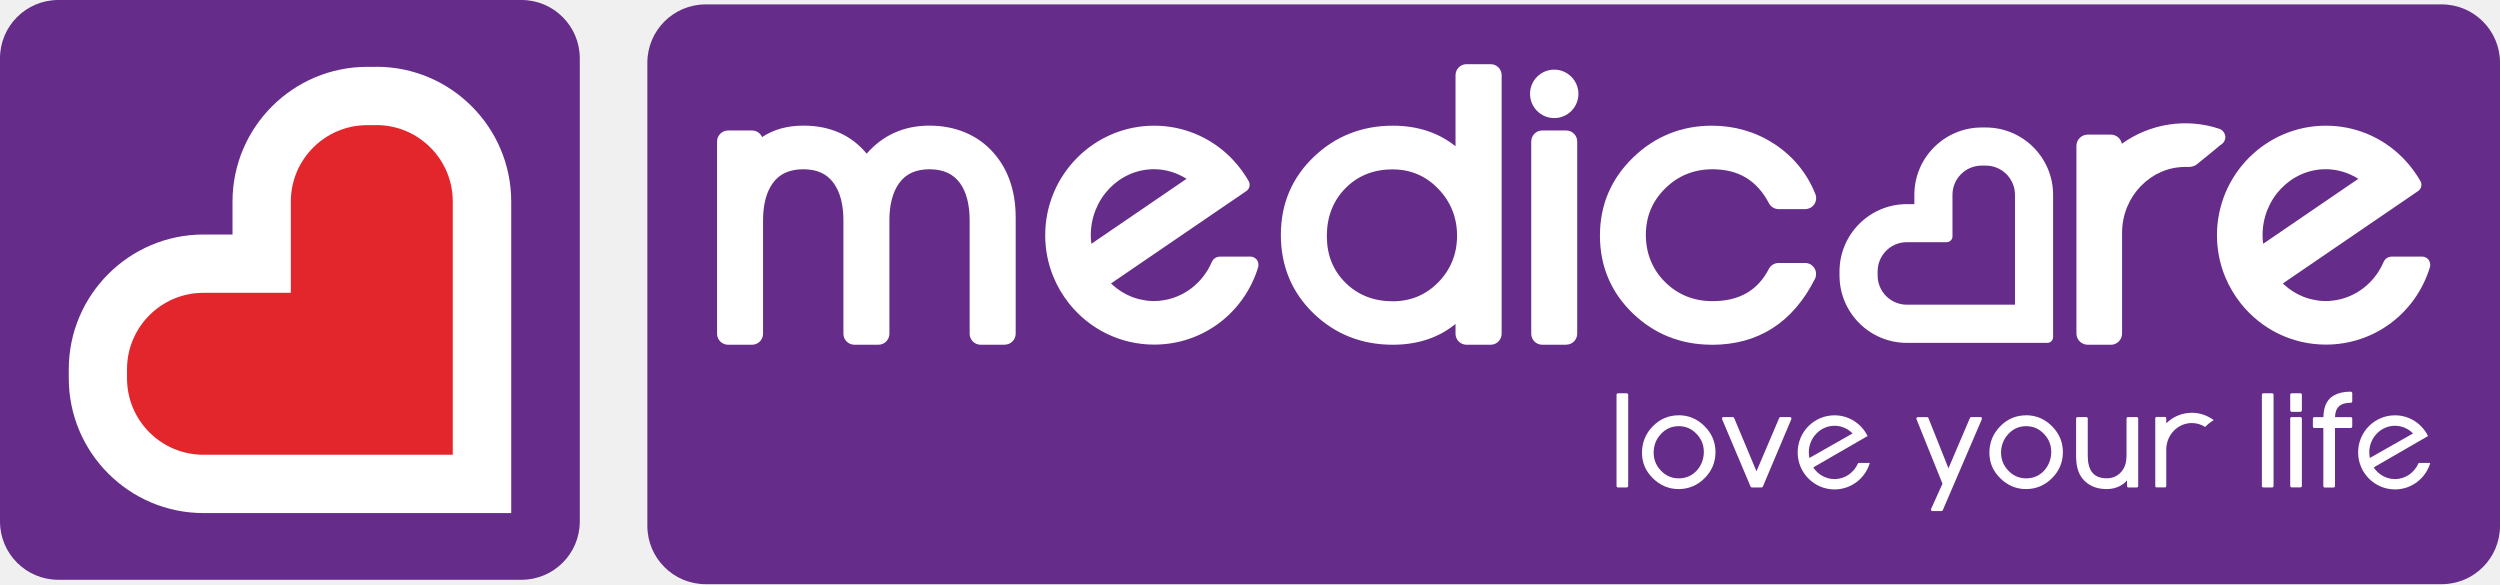
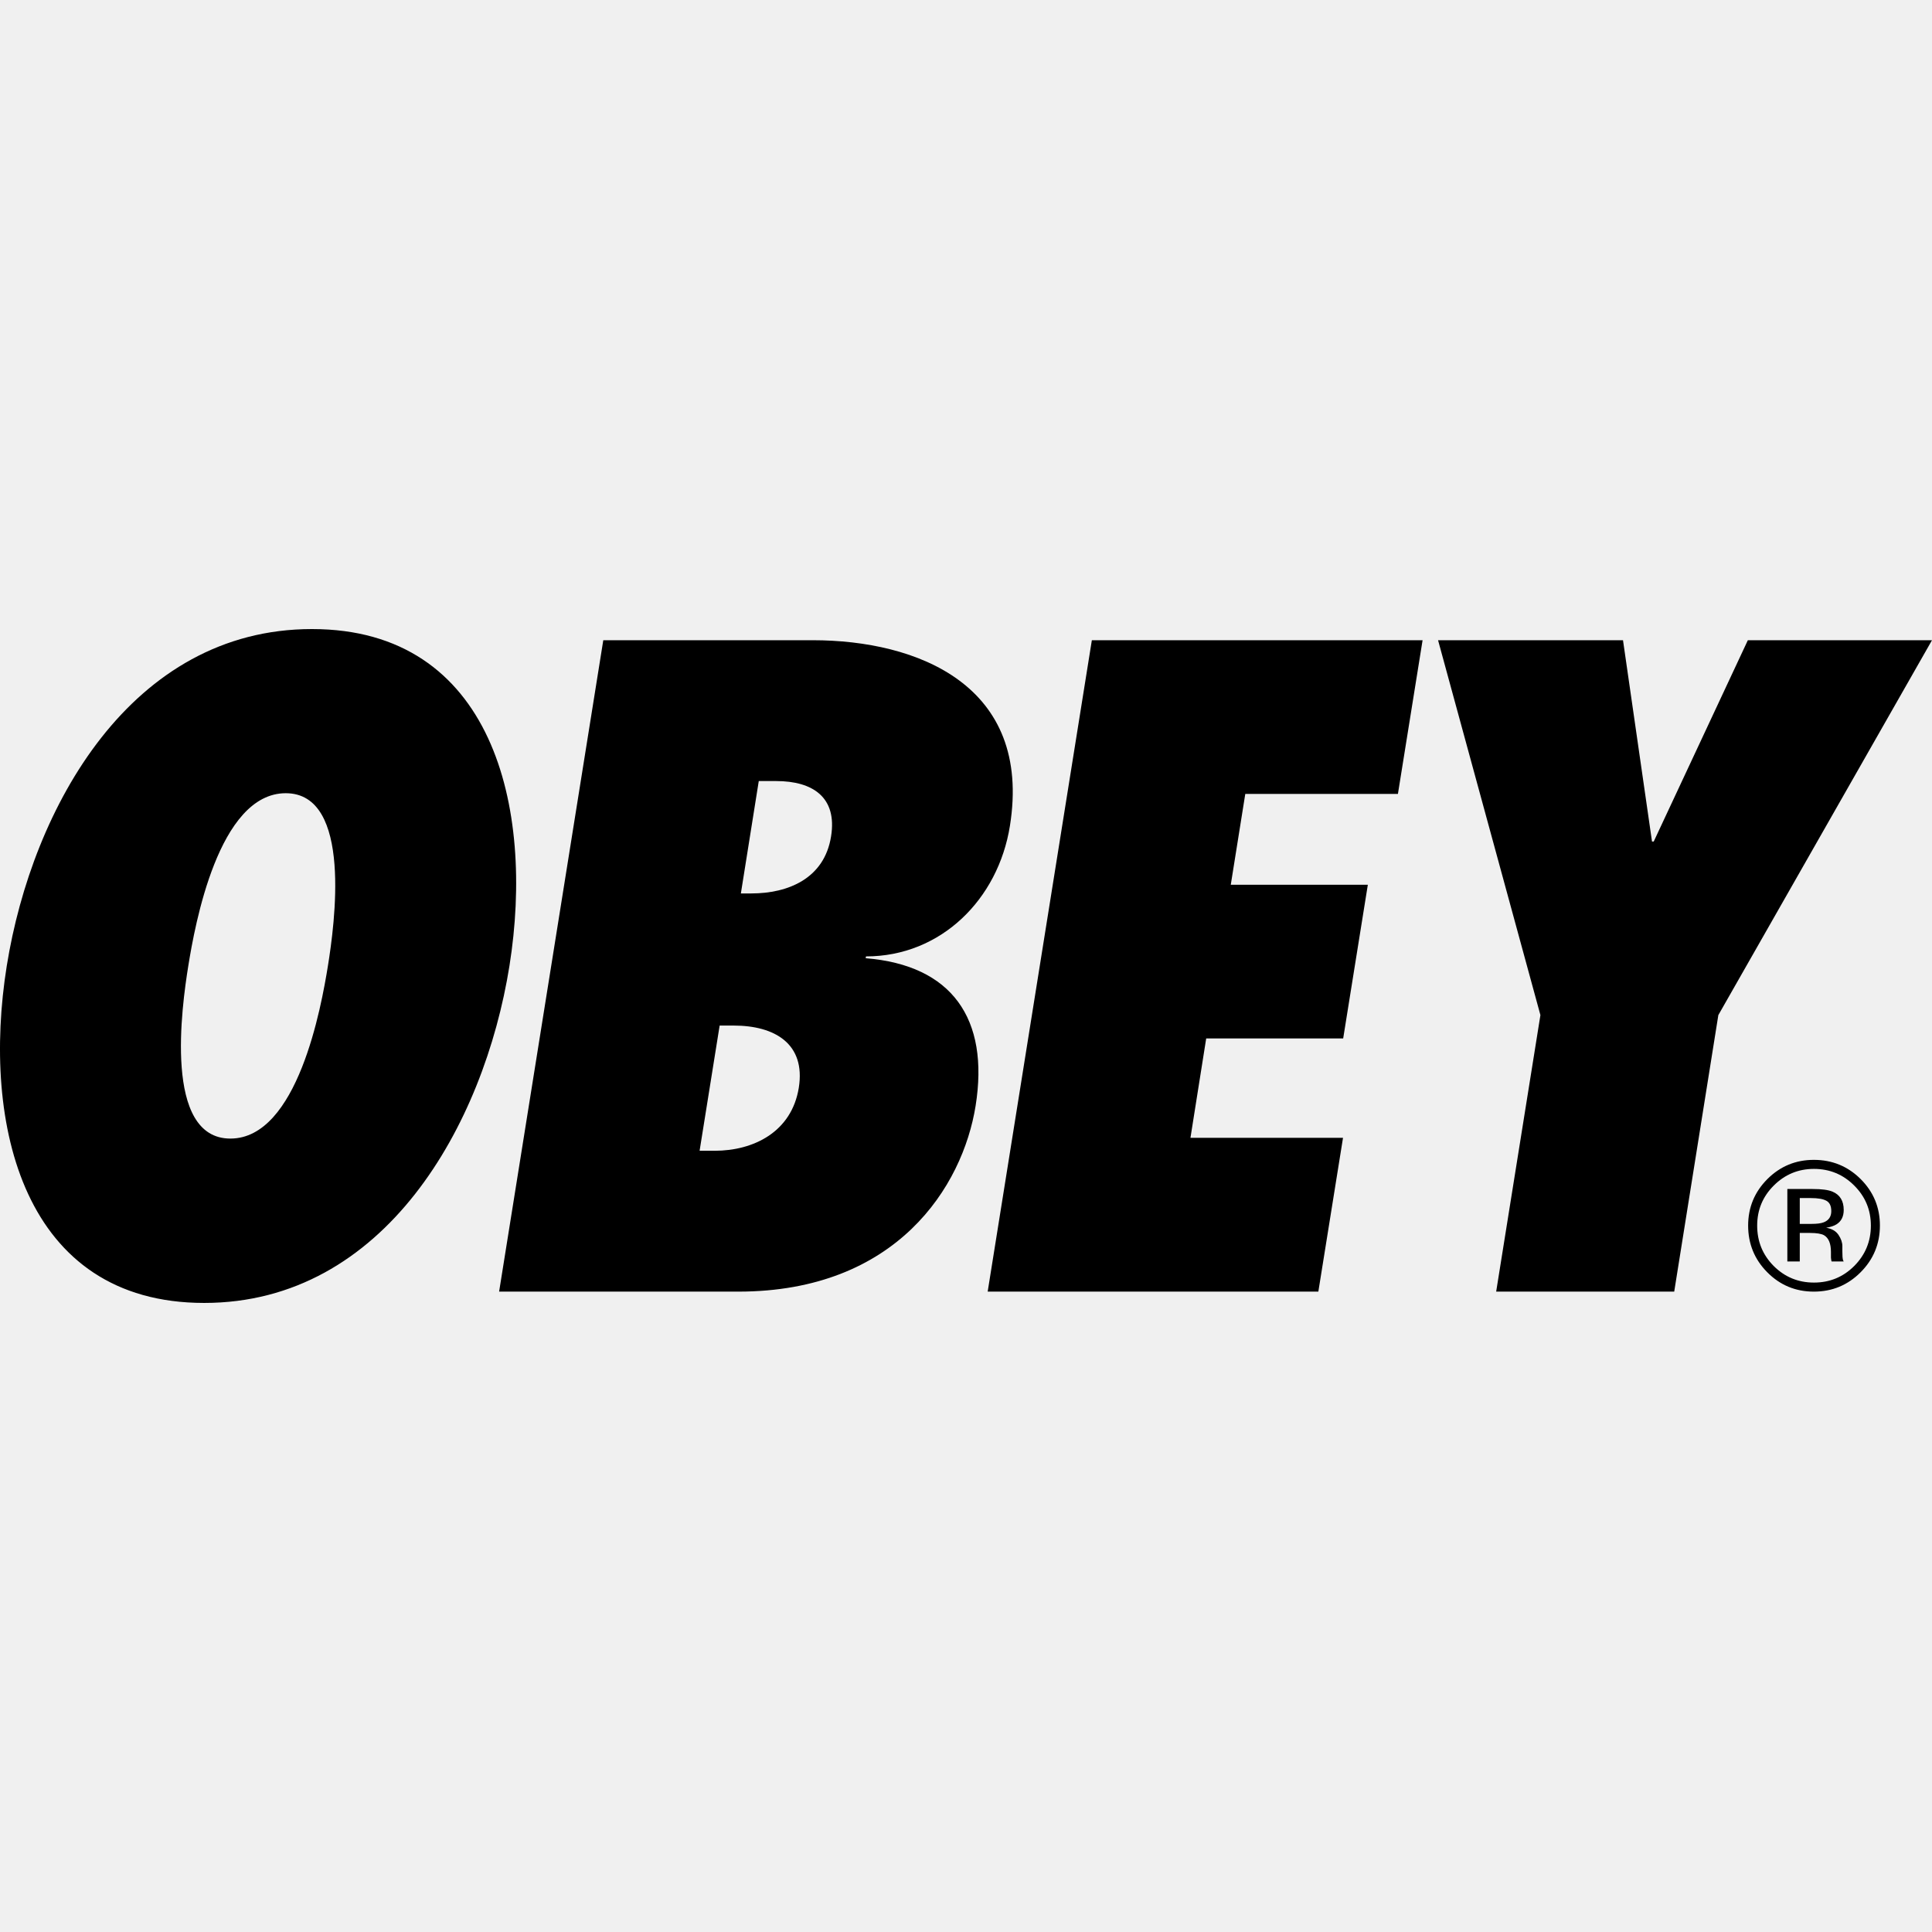
- <svg xmlns="http://www.w3.org/2000/svg" id="Layer_1" viewBox="0 0 375.14 87.66">
-   <defs>
-     <style>.cls-1{fill:#fff;}.cls-2{fill:#652c89;}.cls-3{fill:#e3262c;}</style>
-   </defs>
-   <rect class="cls-2" x="97.14" y=".66" width="278" height="87" rx="8.75" ry="8.75" />
-   <rect class="cls-2" width="87" height="87" rx="8.75" ry="8.75" />
-   <g>
-     <g>
-       <g>
-         <path class="cls-1" d="M363.95,39.32c-.09-.11-.25-.23-.53-.23h-4.41c-.35,0-.6,.12-.75,.35-.02,.03-.04,.07-.06,.11-1.46,3.4-4.57,5.75-8.13,6.15l-.03,.28s-.04,0-.06,0h0l-.03-.27c-.31,.03-.63,.05-.95,.05-.39,0-.78-.03-1.21-.08l-.1-.02-.1-.02c-.33-.05-.66-.11-.98-.19l-.19-.05c-.35-.1-.69-.21-1.02-.34-1.18-.48-2.2-1.13-3.1-1.97-.21-.2-.41-.41-.63-.65l17.06-11.65,3.8-2.59c.24-.16,.31-.48,.17-.73-.14-.25-.29-.49-.44-.73l-.52-.76c-.55-.76-1.14-1.44-1.75-2.04-2.95-2.89-6.85-4.48-10.96-4.48-8.69,0-15.76,7.11-15.76,15.84,0,2.09,.4,4.13,1.2,6.06,.57,1.37,1.33,2.66,2.27,3.84,3.01,3.78,7.5,5.94,12.3,5.94,6.95,0,13-4.49,15.05-11.17,.07-.34-.02-.53-.11-.64l-.03-.02Zm-9.04-12.48l-15.73,10.74c-.17-.76-.25-1.53-.25-2.29,0-5.78,4.52-10.48,10.07-10.48,2.12,0,4.19,.71,5.91,2.02h0Zm-7.19,19.39h0Z" />
-         <path class="cls-1" d="M349.01,51.71c-4.98,0-9.63-2.25-12.75-6.16-.97-1.22-1.76-2.56-2.35-3.98-.83-2-1.24-4.12-1.24-6.28,0-9.06,7.33-16.43,16.34-16.43,4.27,0,8.31,1.65,11.37,4.65,.64,.63,1.25,1.34,1.82,2.12l.53,.77c.17,.26,.32,.51,.47,.77,.29,.51,.14,1.17-.35,1.5l-20.29,13.86s.09,.09,.13,.13c.86,.8,1.82,1.41,2.92,1.86,.31,.12,.63,.23,.96,.32l.19,.05c.29,.07,.6,.13,.92,.18l.16,.03c.8,.1,1.38,.09,2.01,.03l.17-.02c3.35-.37,6.28-2.59,7.65-5.8,.03-.08,.07-.15,.12-.22,.16-.25,.52-.59,1.22-.59h4.41c.39,0,.74,.16,.98,.45h0c.17,.21,.35,.57,.23,1.13-2.14,6.98-8.41,11.63-15.62,11.63h0Zm0-31.69c-8.37,0-15.18,6.85-15.18,15.26,0,2.02,.39,3.98,1.16,5.84,.54,1.32,1.28,2.56,2.18,3.7,2.9,3.64,7.22,5.72,11.84,5.72,6.69,0,12.52-4.32,14.49-10.76v-.1h0s-.02-.02-.07-.02h-4.41c-.14,0-.22,.03-.25,.08-1.5,3.47-4.59,5.9-8.16,6.46l-.04,.28-1.05,.13-.06-.29c-.55,.03-1.1,0-1.74-.07l-.12-.02c-.45-.07-.8-.14-1.14-.22l-.2-.05c-.37-.1-.74-.22-1.09-.36-1.24-.5-2.32-1.19-3.28-2.09-.22-.21-.44-.44-.67-.69l-.44-.5,21.4-14.61c-.15-.2-.29-.43-.44-.66l-.51-.74c-.52-.71-1.09-1.38-1.68-1.96-2.84-2.78-6.59-4.32-10.55-4.32h.01Zm-10.21,18.52l-.19-.84c-.18-.8-.27-1.61-.27-2.41,0-6.1,4.78-11.06,10.66-11.06,2.22,0,4.45,.76,6.26,2.14l.64,.49-17.11,11.68h0Zm10.2-13.15c-5.23,0-9.49,4.44-9.49,9.9,0,.43,.03,.86,.09,1.29l14.28-9.75c-1.47-.93-3.18-1.44-4.88-1.44Z" />
-       </g>
-       <g>
-         <path class="cls-1" d="M139.48,19.44c-3.88,0-7.06,1.53-9.44,4.56-2.21-3.03-5.4-4.56-9.5-4.56-2.67,0-4.89,.74-6.63,2.2v-.4c0-.59-.48-1.07-1.07-1.07h-3.6c-.59,0-1.07,.48-1.07,1.07v28.84c0,.59,.48,1.07,1.07,1.07h3.6c.59,0,1.07-.48,1.07-1.07v-17c0-2.49,.53-4.48,1.56-5.92,1.12-1.58,2.78-2.35,5.07-2.35s3.92,.77,5.04,2.35c1.04,1.44,1.56,3.43,1.56,5.92v17c0,.59,.48,1.07,1.07,1.07h3.6c.59,0,1.07-.48,1.07-1.07v-17c0-2.49,.53-4.48,1.56-5.92,1.12-1.58,2.77-2.35,5.04-2.35s3.93,.77,5.07,2.35c1.02,1.43,1.54,3.42,1.54,5.92v17c0,.59,.48,1.07,1.07,1.07h3.62c.59,0,1.07-.48,1.07-1.07v-17.43c0-3.81-1.08-6.95-3.21-9.36-2.25-2.56-5.33-3.86-9.15-3.86h-.01Z" />
-         <path class="cls-1" d="M150.77,51.73h-3.62c-.91,0-1.65-.74-1.65-1.65v-17c0-2.37-.48-4.25-1.43-5.58-1.02-1.41-2.52-2.1-4.59-2.1s-3.56,.69-4.57,2.1c-.96,1.34-1.45,3.21-1.45,5.58v17c0,.91-.74,1.65-1.65,1.65h-3.6c-.91,0-1.65-.74-1.65-1.65v-17c0-2.37-.49-4.24-1.45-5.58-1.01-1.42-2.5-2.1-4.57-2.1s-3.59,.69-4.59,2.1c-.96,1.34-1.45,3.21-1.45,5.58v17c0,.91-.74,1.65-1.65,1.65h-3.6c-.91,0-1.65-.74-1.65-1.65V21.23c0-.91,.74-1.65,1.65-1.65h3.6c.67,0,1.26,.41,1.51,.99,1.71-1.14,3.78-1.72,6.18-1.72,4.01,0,7.21,1.42,9.51,4.21,2.44-2.8,5.61-4.21,9.42-4.21s7.22,1.36,9.59,4.05c2.23,2.51,3.35,5.79,3.35,9.74v17.43c0,.91-.74,1.65-1.65,1.65h0Zm-11.29-27.48c2.47,0,4.29,.85,5.54,2.59,1.09,1.54,1.65,3.64,1.65,6.26v17c0,.27,.22,.48,.48,.48h3.62c.27,0,.48-.22,.48-.48v-17.43c0-3.66-1.03-6.68-3.06-8.97-2.13-2.43-5.06-3.66-8.71-3.66s-6.71,1.46-8.98,4.34l-.48,.6-.45-.62c-2.1-2.87-5.13-4.32-9.03-4.32-2.52,0-4.63,.69-6.25,2.06l-.96,.8v-1.65c0-.27-.22-.48-.48-.48h-3.6c-.27,0-.48,.22-.48,.48v28.84c0,.27,.22,.48,.48,.48h3.6c.27,0,.48-.22,.48-.48v-17c0-2.62,.56-4.72,1.67-6.26,1.24-1.74,3.05-2.59,5.54-2.59s4.28,.85,5.52,2.59c1.11,1.53,1.67,3.64,1.67,6.26v17c0,.27,.22,.48,.48,.48h3.6c.27,0,.48-.22,.48-.48v-17c0-2.62,.56-4.72,1.67-6.26,1.24-1.74,3.04-2.59,5.52-2.59h0Z" />
-       </g>
-       <g>
-         <path class="cls-1" d="M223.68,10.21h-3.62c-.59,0-1.07,.48-1.07,1.07v11.97c-2.58-2.53-5.93-3.81-10-3.81-4.46,0-8.3,1.51-11.42,4.49-3.17,3.03-4.78,6.83-4.78,11.31s1.59,8.32,4.72,11.35c3.11,3.02,6.97,4.55,11.48,4.55,4.07,0,7.43-1.29,10-3.85v2.78c0,.59,.48,1.07,1.07,1.07h3.62c.59,0,1.07-.48,1.07-1.07V11.28c0-.59-.48-1.07-1.07-1.07Zm-4.46,25.13c0,2.87-.99,5.34-2.94,7.36-1.98,2.04-4.43,3.07-7.28,3.07-3,0-5.52-.99-7.5-2.94-1.98-1.96-2.98-4.46-2.98-7.44s1-5.58,2.96-7.58c1.96-1.99,4.49-3,7.51-3,2.85,0,5.3,1.05,7.28,3.12,1.96,2.05,2.95,4.54,2.95,7.41Z" />
-         <path class="cls-1" d="M223.68,51.73h-3.62c-.91,0-1.65-.74-1.65-1.65v-1.47c-2.53,2.07-5.69,3.12-9.42,3.12-4.67,0-8.67-1.59-11.89-4.71-3.25-3.14-4.9-7.1-4.9-11.77s1.67-8.59,4.96-11.73c3.24-3.09,7.22-4.66,11.83-4.66,3.72,0,6.88,1.04,9.42,3.09V11.28c0-.91,.74-1.65,1.65-1.65h3.62c.91,0,1.65,.74,1.65,1.65V50.08c0,.91-.74,1.65-1.65,1.65h0Zm-4.1-5.83v4.18c0,.27,.22,.48,.48,.48h3.62c.27,0,.48-.22,.48-.48V11.28c0-.27-.22-.48-.48-.48h-3.62c-.27,0-.48,.22-.48,.48v13.36l-.99-.97c-2.46-2.42-5.69-3.64-9.59-3.64-4.3,0-8.01,1.46-11.02,4.33-3.05,2.91-4.6,6.58-4.6,10.89s1.53,8.02,4.55,10.93c3,2.91,6.72,4.39,11.07,4.39,3.91,0,7.13-1.24,9.59-3.68l.99-.99h0Zm-10.58,.46c-3.16,0-5.82-1.04-7.91-3.1-2.09-2.08-3.15-4.72-3.15-7.86s1.05-5.87,3.13-7.99c2.08-2.11,4.74-3.17,7.93-3.17,3.02,0,5.61,1.11,7.7,3.3,2.06,2.16,3.11,4.79,3.11,7.81s-1.05,5.63-3.11,7.76c-2.09,2.16-4.68,3.25-7.7,3.25Zm0-20.95c-2.86,0-5.25,.95-7.1,2.83-1.86,1.88-2.8,4.3-2.8,7.17s.94,5.18,2.81,7.03c1.86,1.84,4.25,2.77,7.09,2.77,2.69,0,5-.97,6.86-2.89,1.84-1.9,2.78-4.24,2.78-6.95s-.94-5.07-2.79-7.01c-1.86-1.95-4.17-2.94-6.85-2.94h0Z" />
-       </g>
-       <g>
-         <path class="cls-1" d="M231.42,20.17h3.6c.59,0,1.07,.48,1.07,1.07v28.84c0,.59-.48,1.07-1.07,1.07h-3.6c-.59,0-1.07-.48-1.07-1.07V21.23c0-.59,.48-1.07,1.07-1.07h0Z" />
-         <path class="cls-1" d="M235.02,51.73h-3.6c-.91,0-1.65-.74-1.65-1.65V21.23c0-.91,.74-1.65,1.65-1.65h3.6c.91,0,1.65,.74,1.65,1.65v28.84c0,.91-.74,1.65-1.65,1.65h0Zm-3.6-30.96c-.27,0-.48,.22-.48,.48v28.84c0,.27,.22,.48,.48,.48h3.6c.27,0,.48-.22,.48-.48V21.23c0-.27-.22-.48-.48-.48h-3.6Z" />
-       </g>
-       <g>
-         <path class="cls-1" d="M233.22,11.03c-1.68,0-3.05,1.37-3.05,3.05s1.37,3.06,3.05,3.06,3.05-1.37,3.05-3.05-1.37-3.06-3.05-3.06Z" />
-         <path class="cls-1" d="M233.22,17.72c-2,0-3.63-1.63-3.63-3.64s1.63-3.63,3.63-3.63,3.63,1.63,3.63,3.64-1.63,3.63-3.63,3.63Zm0-6.11c-1.36,0-2.47,1.11-2.47,2.47s1.11,2.47,2.47,2.47,2.47-1.11,2.47-2.47-1.11-2.47-2.47-2.47Z" />
-       </g>
-       <g>
-         <path class="cls-1" d="M270.88,40.03h-3.97c-.4,0-.76,.22-.95,.58-1.8,3.47-4.74,5.16-8.99,5.16-2.96,0-5.49-1.02-7.52-3.04-2.03-2.01-3.05-4.53-3.05-7.49s1.04-5.41,3.1-7.41c2.03-2,4.55-3.02,7.48-3.02,4.14,0,7.08,1.77,8.99,5.42,.18,.35,.54,.57,.94,.57h3.97c.35,0,.68-.18,.88-.47,.2-.29,.24-.66,.11-.99-1.22-3.04-3.23-5.5-5.99-7.29-2.68-1.73-5.71-2.61-9-2.61-4.41,0-8.24,1.55-11.4,4.6-3.19,3.1-4.8,6.9-4.8,11.3s1.61,8.23,4.78,11.28c3.13,3,6.97,4.52,11.43,4.52,6.71,0,11.74-3.22,14.96-9.56,.17-.33,.15-.73-.04-1.04s-.54-.51-.91-.51h-.02Z" />
-         <path class="cls-1" d="M256.87,51.73c-4.61,0-8.59-1.58-11.83-4.68-3.29-3.16-4.96-7.1-4.96-11.7s1.67-8.51,4.98-11.72c3.27-3.16,7.25-4.77,11.81-4.77,3.41,0,6.55,.91,9.32,2.7,2.86,1.86,4.95,4.4,6.22,7.56,.2,.51,.14,1.08-.17,1.54-.31,.45-.82,.72-1.37,.72h-3.97c-.62,0-1.18-.34-1.46-.88-1.8-3.43-4.57-5.1-8.47-5.1-2.77,0-5.15,.96-7.07,2.85-1.94,1.88-2.93,4.24-2.93,6.99s.97,5.18,2.88,7.08c1.92,1.9,4.31,2.87,7.11,2.87,4.01,0,6.78-1.58,8.47-4.84,.28-.55,.85-.89,1.47-.89h3.97c.57,0,1.11,.3,1.4,.79,.3,.48,.32,1.1,.07,1.61-3.32,6.56-8.53,9.88-15.48,9.88h.01Zm0-31.71c-4.25,0-7.95,1.49-11,4.44-3.07,2.98-4.62,6.64-4.62,10.88s1.55,7.93,4.6,10.86c3.01,2.89,6.72,4.36,11.02,4.36,6.47,0,11.33-3.11,14.44-9.24,.07-.15,.07-.33-.02-.47s-.25-.23-.41-.23h-3.97c-.18,0-.35,.1-.43,.26-1.91,3.68-5.01,5.47-9.5,5.47-3.12,0-5.79-1.08-7.93-3.2-2.14-2.13-3.23-4.79-3.23-7.91s1.1-5.72,3.28-7.83c2.14-2.11,4.8-3.18,7.88-3.18,4.37,0,7.48,1.87,9.51,5.73,.08,.16,.25,.26,.43,.26h3.97c.16,0,.31-.08,.4-.21s.11-.3,.05-.45c-1.17-2.93-3.11-5.29-5.77-7.02-2.58-1.67-5.51-2.52-8.69-2.52h-.01Z" />
-       </g>
-       <g>
-         <path class="cls-1" d="M187.6,39.08h-4.41c-.35,0-.6,.12-.75,.35-.02,.03-.04,.07-.06,.11-1.46,3.4-4.57,5.75-8.13,6.15l-.03,.28s-.04,0-.06,0h0l-.03-.27c-.31,.03-.63,.05-.95,.05-.39,0-.78-.03-1.21-.08l-.1-.02-.1-.02c-.33-.05-.66-.11-.98-.19l-.19-.05c-.35-.1-.69-.21-1.02-.34-1.18-.48-2.2-1.13-3.1-1.97-.21-.2-.41-.41-.63-.65l17.06-11.65,3.8-2.59c.24-.16,.31-.48,.17-.73s-.29-.49-.44-.73l-.52-.76c-.55-.76-1.14-1.44-1.75-2.04-2.95-2.89-6.85-4.48-10.96-4.48-8.69,0-15.76,7.11-15.76,15.84,0,2.09,.4,4.13,1.2,6.06,.57,1.37,1.33,2.66,2.27,3.84,3.01,3.78,7.5,5.94,12.29,5.94,6.95,0,13-4.49,15.05-11.17,.07-.34-.02-.53-.11-.64s-.25-.23-.53-.23l-.02-.02Zm-14.42-14.27c2.12,0,4.19,.71,5.91,2.02l-15.73,10.74c-.17-.76-.25-1.53-.25-2.29,0-5.78,4.52-10.48,10.07-10.48h0Zm-1.28,21.41h0Z" />
-         <path class="cls-1" d="M173.18,51.71c-4.98,0-9.63-2.25-12.75-6.16-.97-1.22-1.76-2.56-2.35-3.98-.83-2-1.24-4.12-1.24-6.28,0-9.06,7.33-16.43,16.34-16.43,4.27,0,8.31,1.65,11.37,4.65,.64,.63,1.25,1.34,1.82,2.12l.53,.77c.17,.26,.32,.51,.47,.77,.29,.51,.14,1.17-.35,1.5l-20.3,13.86s.09,.09,.13,.13c.86,.8,1.82,1.41,2.92,1.86,.31,.12,.63,.23,.96,.32l.19,.05c.29,.07,.6,.13,.92,.18l.16,.03c.8,.1,1.38,.09,2.01,.03l.17-.02c3.35-.37,6.28-2.59,7.66-5.8,.03-.07,.07-.15,.12-.22,.16-.25,.52-.59,1.22-.59h4.41c.39,0,.74,.16,.98,.45,.17,.21,.35,.57,.23,1.13-2.14,6.98-8.41,11.63-15.62,11.63h0Zm0-31.69c-8.37,0-15.18,6.85-15.18,15.26,0,2.01,.39,3.98,1.16,5.84,.54,1.32,1.28,2.56,2.18,3.7,2.9,3.64,7.22,5.72,11.84,5.72,6.69,0,12.52-4.32,14.49-10.76v-.1l-.07-.02h-4.41c-.14,0-.22,.03-.25,.08-1.5,3.47-4.59,5.9-8.16,6.46l-.04,.28-1.04,.13-.06-.29c-.55,.03-1.1,0-1.74-.07l-.12-.02c-.45-.07-.8-.14-1.14-.22l-.2-.05c-.37-.1-.74-.22-1.09-.36-1.24-.5-2.32-1.19-3.28-2.09-.22-.21-.44-.44-.67-.69l-.44-.5,21.4-14.61c-.15-.2-.29-.43-.44-.66l-.51-.74c-.52-.71-1.09-1.38-1.68-1.96-2.84-2.78-6.59-4.32-10.55-4.32h0Zm-10.21,18.52l-.19-.84c-.18-.8-.27-1.61-.27-2.41,0-6.1,4.78-11.06,10.66-11.06,2.22,0,4.45,.76,6.26,2.14l.64,.49-17.11,11.68h.01Zm10.2-13.15c-5.23,0-9.49,4.44-9.49,9.9,0,.43,.03,.86,.09,1.29l14.28-9.75c-1.47-.93-3.18-1.44-4.88-1.44h0Z" />
-       </g>
-       <g>
-         <path class="cls-1" d="M297.98,19.72h-.62c-5.25,0-9.52,4.27-9.52,9.52v1.98h-1.71c-5.25,0-9.52,4.27-9.52,9.52v.62c0,5.25,4.27,9.52,9.52,9.52h21.09c.15,0,.28-.12,.28-.28V29.23c0-5.25-4.27-9.52-9.52-9.52h0Zm-16.82,21.02c0-2.74,2.23-4.97,4.97-4.97h5.99c.15,0,.28-.12,.28-.28v-6.25c0-2.74,2.23-4.96,4.97-4.96h.62c2.74,0,4.96,2.23,4.96,4.96v17.08h-16.82c-2.74,0-4.97-2.23-4.97-4.96v-.62h0Z" />
-         <path class="cls-1" d="M307.22,51.45h-21.09c-5.57,0-10.1-4.53-10.1-10.1v-.62c0-5.57,4.53-10.1,10.1-10.1h1.13v-1.4c0-5.57,4.53-10.1,10.1-10.1h.62c5.57,0,10.1,4.53,10.1,10.1v21.36c0,.47-.39,.86-.86,.86h0Zm-21.09-19.66c-4.93,0-8.93,4.01-8.93,8.93v.62c0,4.93,4.01,8.93,8.93,8.93h20.78V29.23c0-4.93-4.01-8.93-8.93-8.93h-.62c-4.93,0-8.93,4.01-8.93,8.93v2.56h-2.3Zm17.4,15.1h-17.4c-3.06,0-5.55-2.49-5.55-5.55v-.62c0-3.06,2.49-5.55,5.55-5.55h5.68v-5.95c0-3.06,2.49-5.55,5.55-5.55h.62c3.06,0,5.55,2.49,5.55,5.55v17.67h0Zm-17.4-10.55c-2.42,0-4.38,1.97-4.38,4.38v.62c0,2.42,1.97,4.38,4.38,4.38h16.23V29.23c0-2.42-1.97-4.38-4.38-4.38h-.62c-2.42,0-4.38,1.97-4.38,4.38v6.25c0,.47-.39,.86-.86,.86h-5.99Z" />
-       </g>
-       <g>
-         <path class="cls-1" d="M332.95,19.92s-.07-.04-.1-.05c-1.62-.54-3.27-.81-4.92-.81-3.72,0-7.25,1.29-10.08,3.67v-.85c0-.61-.5-1.11-1.11-1.11h-3.47c-.61,0-1.11,.5-1.11,1.11v28.15c0,.61,.5,1.11,1.11,1.11h3.47c.61,0,1.11-.5,1.11-1.11v-15.27c.08-5.69,4.59-10.32,10.07-10.32h.4c.65,0,.99-.25,1.13-.39,2.21-1.79,3.11-2.51,3.47-2.85v.02c.36-.22,.43-.49,.43-.67,0-.25-.15-.48-.4-.63Z" />
-         <path class="cls-1" d="M316.74,51.73h-3.47c-.93,0-1.69-.76-1.69-1.69V21.89c0-.93,.76-1.69,1.69-1.69h3.47c.82,0,1.51,.59,1.66,1.37,4.14-2.99,9.6-3.92,14.63-2.24,.07,.02,.14,.05,.21,.1h0c.43,.25,.68,.67,.69,1.13,0,.27-.08,.79-.69,1.18l-.09,.05c-.44,.39-1.32,1.1-3.28,2.69-.24,.23-.74,.64-1.74,.57h-.24c-5.13,0-9.38,4.36-9.46,9.73v15.27c0,.93-.76,1.69-1.69,1.69h0Zm-3.47-30.37c-.29,0-.52,.24-.52,.52v28.15c0,.29,.24,.52,.52,.52h3.47c.29,0,.52-.24,.52-.52v-15.19c.09-6.1,4.87-10.98,10.66-10.98h.4c.45,.01,.65-.14,.72-.21l.11-.09c2.15-1.74,3.03-2.46,3.38-2.78l.24-.22c0-.06-.08-.11-.11-.13-5.05-1.68-10.51-.54-14.43,2.75l-.96,.8v-2.1c0-.29-.24-.52-.52-.52h-3.48Z" />
-       </g>
-     </g>
-     <g>
-       <path class="cls-1" d="M332.19,63.05c-.92-.69-2.05-1.11-3.29-1.11-1.5,0-2.85,.6-3.84,1.58v-.76c0-.11-.09-.2-.2-.2h-1.25c-.11,0-.2,.09-.2,.2v10.18c0,.11,.09,.2,.2,.2h1.25c.11,0,.2-.09,.2-.2v-5.53h0c.03-2.17,1.74-3.93,3.84-3.93,.73,0,1.42,.22,2,.59,.38-.41,.81-.75,1.29-1.03h0Z" />
-       <rect class="cls-1" x="242.57" y="59.01" width="1.75" height="14.14" rx=".23" ry=".23" />
-       <path class="cls-1" d="M251.89,62.32c-1.52,0-2.83,.56-3.9,1.67-1.06,1.09-1.6,2.42-1.6,3.94s.55,2.77,1.64,3.84c1.08,1.07,2.38,1.62,3.86,1.62s2.82-.55,3.9-1.64c1.08-1.08,1.63-2.39,1.63-3.9s-.55-2.81-1.64-3.9c-1.09-1.09-2.4-1.64-3.89-1.64h0Zm.02,9.46c-1.05,0-1.93-.38-2.67-1.15-.73-.76-1.1-1.67-1.1-2.71s.36-2.01,1.08-2.78c.74-.8,1.62-1.19,2.69-1.19s1.91,.38,2.66,1.15c.74,.77,1.1,1.66,1.1,2.71s-.36,2.03-1.06,2.8c-.72,.78-1.63,1.17-2.7,1.17h0Z" />
-       <path class="cls-1" d="M268.58,62.58h-1.39c-.09,0-.17,.05-.21,.14l-3.41,8-3.35-8c-.04-.08-.12-.14-.21-.14h-1.39c-.08,0-.15,.04-.19,.1-.04,.06-.05,.14-.02,.22l4.27,10.11c.04,.08,.12,.14,.21,.14h1.43c.09,0,.17-.06,.21-.14l4.27-10.11c.03-.07,.02-.15-.02-.22-.04-.06-.11-.1-.19-.1h0Z" />
-       <path class="cls-1" d="M297.17,62.58h-1.36c-.09,0-.17,.05-.21,.14l-3.22,7.55-3.01-7.54c-.03-.09-.12-.14-.21-.14h-1.37c-.08,0-.15,.04-.19,.1-.04,.06-.05,.14-.02,.21l3.9,9.68-1.71,3.79c-.03,.07-.03,.15,.02,.22,.04,.07,.11,.1,.19,.1h1.34c.09,0,.17-.05,.21-.14l5.86-13.65c.03-.07,.02-.15-.02-.22s-.11-.1-.19-.1h-.01Z" />
-       <path class="cls-1" d="M304.02,62.32c-1.52,0-2.83,.56-3.9,1.67-1.06,1.09-1.6,2.42-1.6,3.94s.55,2.77,1.64,3.84c1.08,1.07,2.38,1.62,3.86,1.62s2.82-.55,3.9-1.64c1.08-1.08,1.63-2.39,1.63-3.9s-.55-2.81-1.64-3.9c-1.09-1.09-2.4-1.64-3.89-1.64h0Zm.02,9.46c-1.05,0-1.93-.38-2.67-1.15-.73-.76-1.1-1.67-1.1-2.71s.36-2.01,1.08-2.78c.74-.8,1.62-1.19,2.69-1.19s1.91,.38,2.66,1.15c.74,.77,1.1,1.66,1.1,2.71s-.36,2.03-1.06,2.8c-.72,.78-1.63,1.17-2.7,1.17h0Z" />
-       <path class="cls-1" d="M320.62,62.58h-1.29c-.13,0-.23,.1-.23,.23v5.34c0,.63-.06,1.16-.19,1.57-.15,.5-.42,.93-.8,1.29-.53,.5-1.2,.76-1.99,.76-1.02,0-1.75-.31-2.22-.94-.41-.56-.62-1.39-.62-2.46v-5.56c0-.13-.1-.23-.23-.23h-1.29c-.13,0-.23,.1-.23,.23v5.58c0,.67,.06,1.26,.18,1.77,.15,.64,.41,1.19,.76,1.63,.84,1.06,2.07,1.6,3.65,1.6,.74,0,1.41-.16,2-.47,.42-.22,.77-.5,1.05-.84v.84c0,.13,.1,.23,.23,.23h1.22c.13,0,.23-.1,.23-.23v-10.11c0-.13-.1-.23-.23-.23h0Z" />
-       <g>
-         <path class="cls-1" d="M364.63,69.47h-1.61c-.06,0-.09,0-.11,.04h0c-.6,1.4-1.96,2.38-3.53,2.38-1.32,0-2.49-.69-3.19-1.75l8.15-4.71h0c-.9-1.84-2.78-3.11-4.96-3.11-3.06,0-5.53,2.49-5.53,5.56s2.48,5.56,5.53,5.56c2.49,0,4.59-1.65,5.28-3.92,0-.05,0-.06-.04-.06h0Zm-9.11-1.57c0-2.21,1.73-4.01,3.87-4.01,1.05,0,2,.44,2.7,1.15l-6.48,3.68c-.05-.26-.08-.54-.08-.82h-.01Z" />
-         <rect class="cls-1" x="339.41" y="59.01" width="1.75" height="14.14" rx=".23" ry=".23" />
-         <rect class="cls-1" x="343.66" y="59.01" width="1.75" height="2.79" rx=".23" ry=".23" />
-         <rect class="cls-1" x="343.66" y="62.58" width="1.75" height="10.56" rx=".23" ry=".23" />
-         <path class="cls-1" d="M352.73,58.77h0c-.99,0-1.8,.18-2.41,.51-.77,.4-1.27,1.06-1.51,1.96-.06,.23-.11,.49-.13,.8-.01,.11-.02,.24-.03,.39v.16h-1.36c-.13,0-.23,.1-.23,.23v1.17c0,.13,.1,.23,.23,.23h1.34v8.71c0,.13,.1,.23,.23,.23h1.29c.13,0,.23-.1,.23-.23v-8.71h2.36c.13,0,.23-.1,.23-.23v-1.17c0-.13-.1-.23-.23-.23h-2.36c.05-1.47,.8-2.15,2.36-2.15,.13,0,.23-.1,.23-.23v-1.2c0-.06-.02-.12-.07-.16-.04-.04-.1-.07-.16-.07h-.01Z" />
-       </g>
-       <path class="cls-1" d="M280.53,69.47h-1.61c-.06,0-.09,0-.11,.04h0c-.6,1.4-1.96,2.38-3.53,2.38-1.32,0-2.49-.69-3.19-1.75l8.15-4.71h0c-.9-1.84-2.78-3.11-4.96-3.11-3.06,0-5.53,2.49-5.53,5.56s2.48,5.56,5.53,5.56c2.49,0,4.59-1.65,5.28-3.92,0-.05,0-.06-.04-.06h0Zm-9.11-1.57c0-2.21,1.73-4.01,3.87-4.01,1.05,0,2,.44,2.7,1.15l-6.48,3.68c-.05-.26-.08-.54-.08-.82h-.01Z" />
-     </g>
-   </g>
-   <g>
-     <path class="cls-3" d="M42.91,69.42h26.36V28.23c0-6.87-5.57-12.44-12.44-12.44h-1.47c-6.87,0-12.44,5.57-12.44,12.44v14.84h-14.22c-6.87,0-12.44,5.57-12.44,12.44v1.47c0,6.87,5.57,12.44,12.44,12.44h14.2Z" />
-     <path class="cls-1" d="M56.47,18.77c6.34,0,11.47,5.14,11.47,11.47v38H30.53c-6.34,0-11.47-5.14-11.47-11.47v-1.36c0-6.34,5.14-11.47,11.47-11.47h13.11v-13.69c0-6.34,5.14-11.47,11.47-11.47h1.36m0-8.75h-1.36c-11.15,0-20.22,9.07-20.22,20.22v4.94h-4.35c-11.15,0-20.22,9.07-20.22,20.22v1.36c0,11.15,9.07,20.22,20.22,20.22h46.17V30.24c0-11.15-9.07-20.22-20.22-20.22h-.02Z" />
-   </g>
+ <svg xmlns="http://www.w3.org/2000/svg" fill="#000000" width="800px" height="800px" viewBox="0.001 -228.96 703.199 703.199">
+   <path d="M113.543 0c65.747 0 81.102 64.754 71.882 122.608-9.234 57.888-45.363 122.667-111.11 122.667S-6.795 180.497 2.46 122.608C11.721 64.754 47.796 0 113.543 0zm-29.69 185.453c24.492 0 33.121-48.092 35.5-62.844 2.376-14.754 9.103-62.86-15.344-62.86-24.495 0-33.105 48.106-35.476 62.86-2.376 14.752-9.129 62.844 15.32 62.844zM219.582 4.064h76.224c38.093 0 79.994 16.361 71.773 67.62-4.277 26.68-25.075 47.466-52.388 47.466l-.1.655c31.334 2.533 45.086 21.962 40 53.763-4.685 29.232-28.622 67.59-86.399 67.59h-87.026L219.582 4.064zm40.496 185.829c14.286 0 28.07-6.904 30.665-22.936 2.559-16.044-8.791-22.639-23.709-22.639h-5.1l-7.297 45.572h5.44v.003zm13.38-93.664c13.312 0 26.586-5.353 29.033-20.776 2.276-14.181-6.615-20.127-19.975-20.127h-6.342l-6.514 40.903h3.798zM397.407 4.064h120.379l-8.979 55.951H453.25l-5.276 33.048h49.884l-8.974 55.948h-49.858l-5.73 36.173h55.527l-8.979 55.975H359.491L397.407 4.064zM544.569 241.158l16.105-100.648L523.419 4.064h67.314l10.556 73.263h.627l34.257-73.263h67.026l-77.766 136.445-16.061 100.648-64.803.001zM677.215 234.114c-4.703 4.709-10.355 7.044-17.025 7.044-6.627 0-12.286-2.335-16.951-7.044-4.644-4.683-6.96-10.349-6.96-17.015 0-6.582 2.338-12.231 7.021-16.925 4.671-4.655 10.308-6.974 16.892-6.974 6.67 0 12.322 2.318 17.025 6.974 4.688 4.683 7.024 10.312 7.024 16.925-.001 6.635-2.339 12.318-7.026 17.015zm-31.614-31.555c-4.025 4.016-6.032 8.873-6.032 14.572 0 5.747 1.985 10.633 6.003 14.686 4.035 4.031 8.922 6.049 14.661 6.049 5.752 0 10.645-2.018 14.669-6.049 4.021-4.053 6.048-8.938 6.048-14.686 0-5.699-2.027-10.558-6.048-14.572-4.044-4.047-8.931-6.069-14.669-6.069-5.708-.001-10.583 2.022-14.632 6.069zm14.166 1.248c3.277 0 5.68.313 7.211.959 2.715 1.129 4.09 3.362 4.09 6.666 0 2.368-.869 4.106-2.58 5.204-.921.587-2.178 1.017-3.814 1.271 2.05.334 3.528 1.188 4.493 2.594.931 1.389 1.406 2.768 1.406 4.085v1.926c0 .619.017 1.265.051 1.966.064.709.139 1.166.254 1.371l.19.334h-4.418c-.024-.087-.043-.173-.067-.265-.006-.08-.039-.183-.062-.301l-.104-.845V226.7c0-3.057-.837-5.063-2.497-6.055-.986-.56-2.695-.845-5.182-.845h-3.665v10.38h-4.524v-26.373h9.218zm4.988 4.278c-1.173-.651-3.064-.979-5.666-.979h-4.016v9.401h4.237c1.986 0 3.49-.184 4.485-.581 1.823-.705 2.744-2.066 2.744-4.042.002-1.904-.588-3.154-1.784-3.799z" />
</svg>
